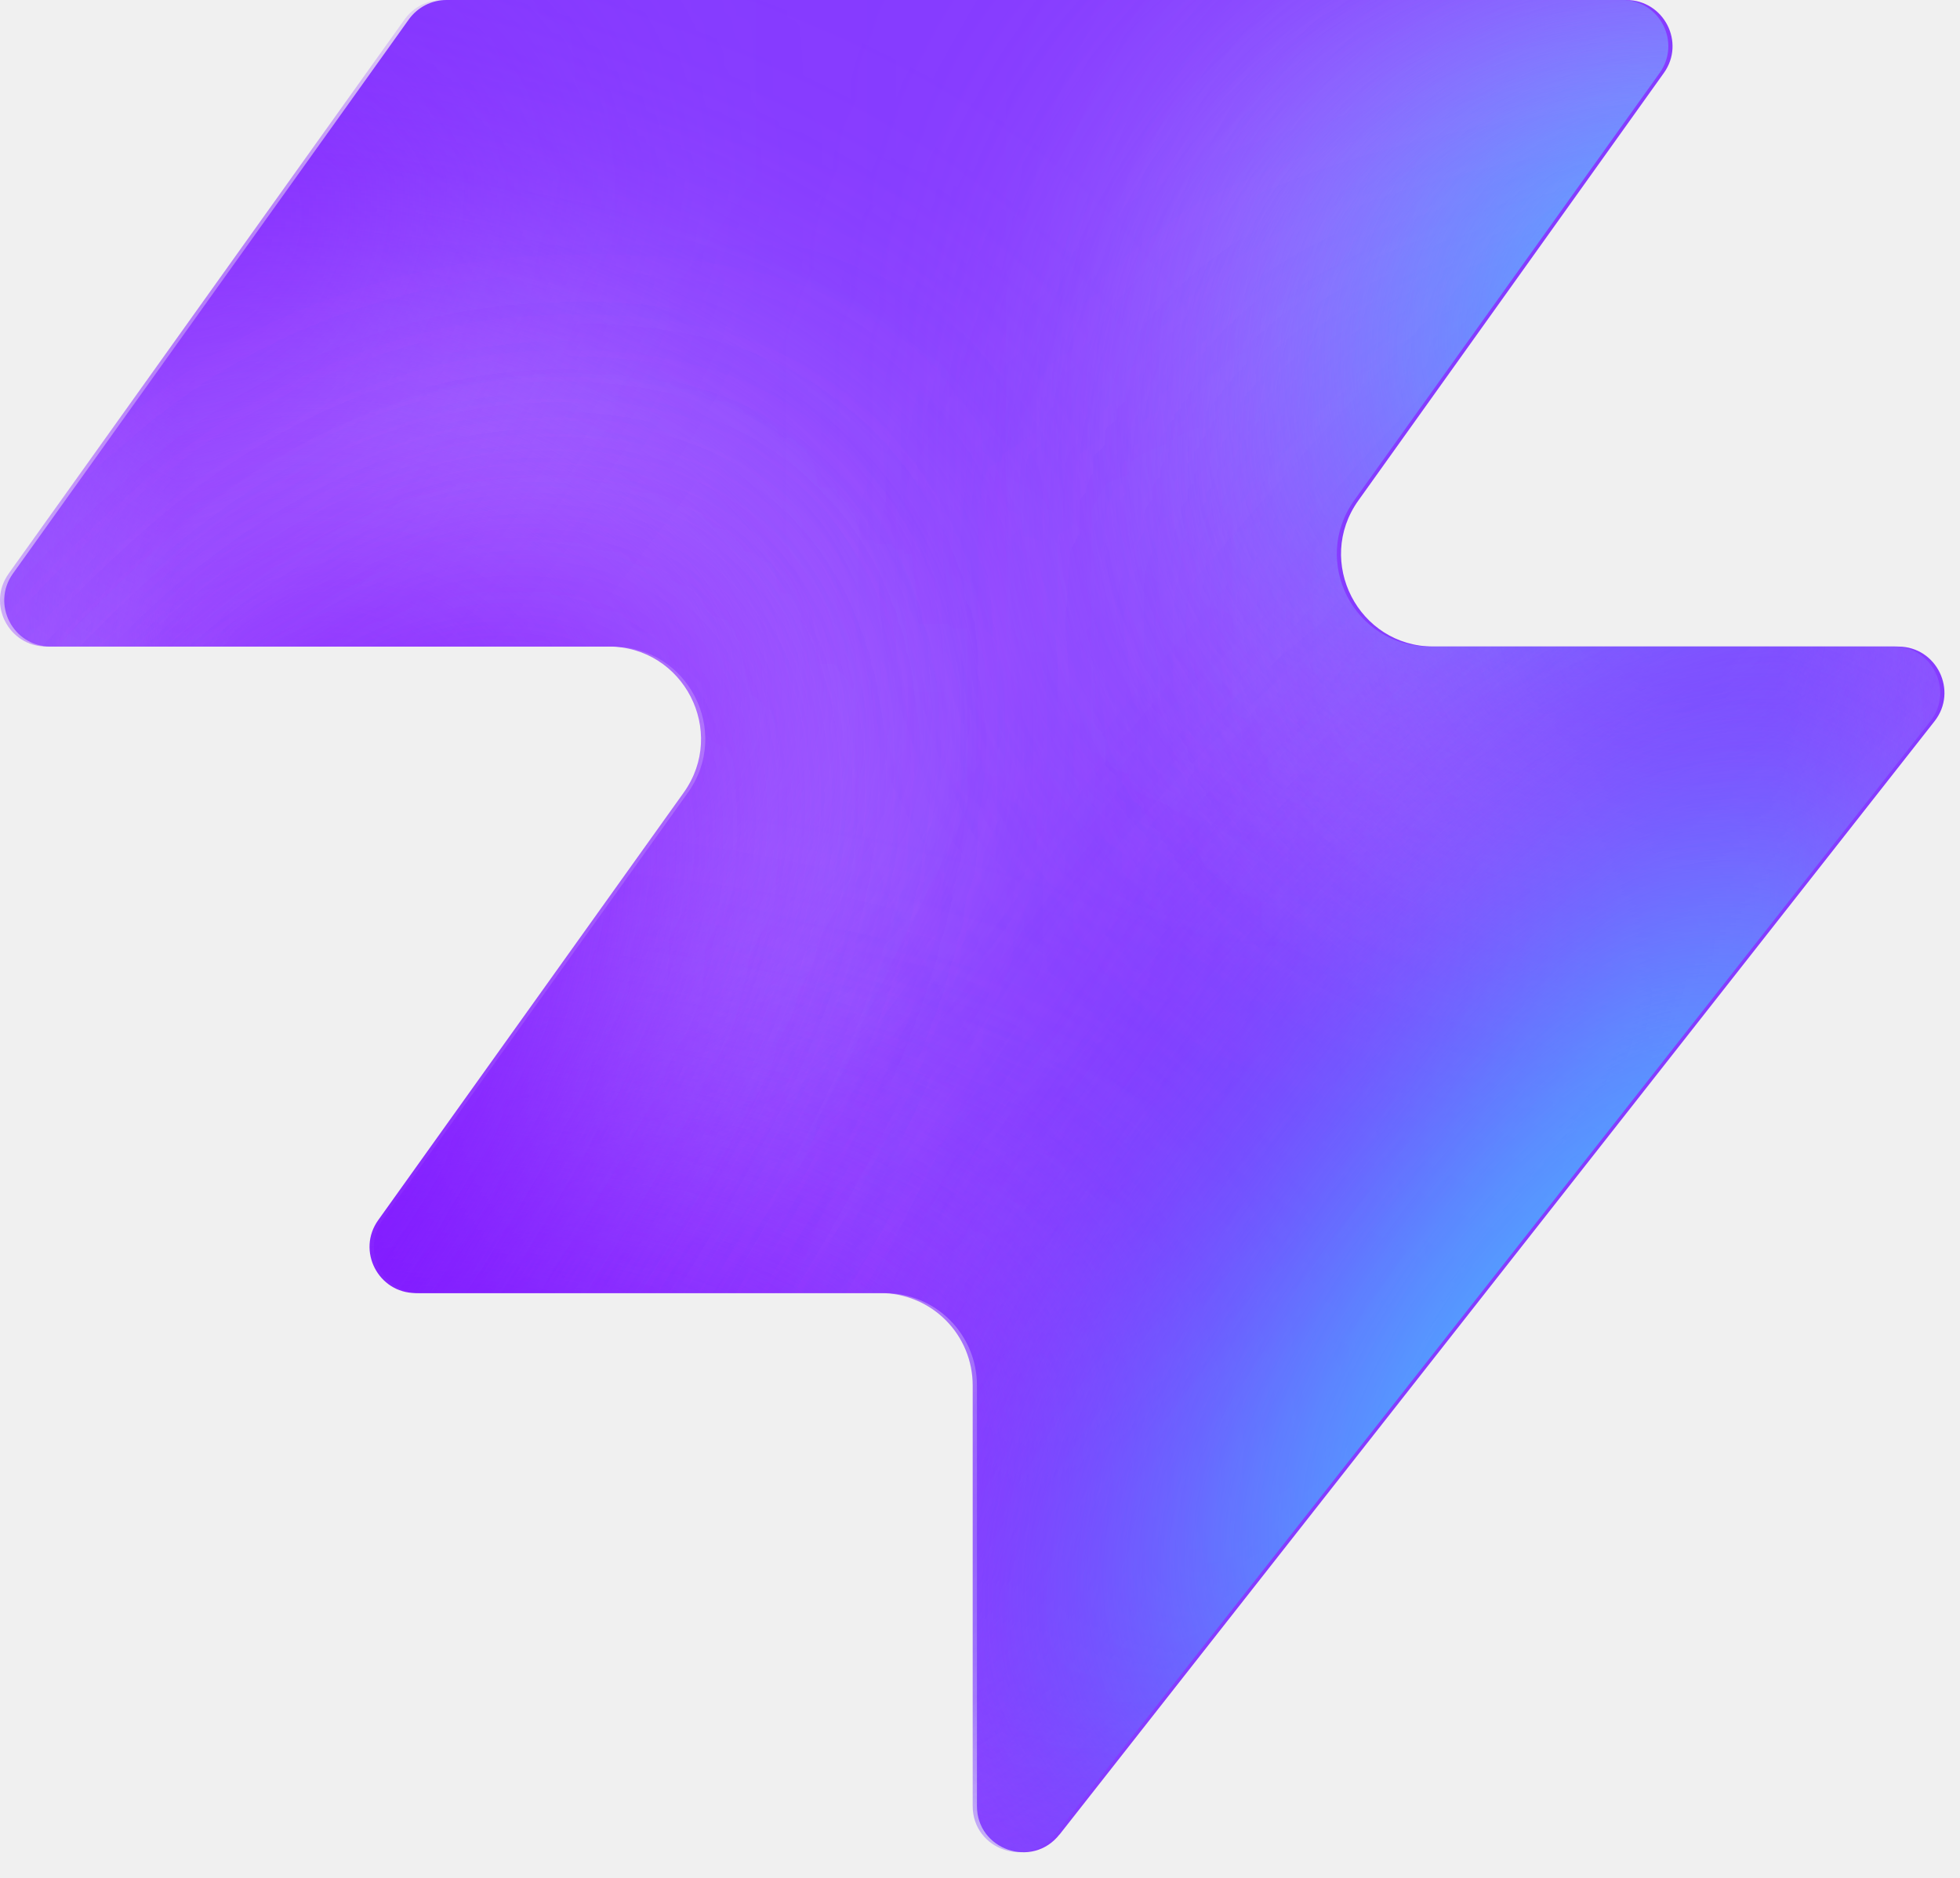
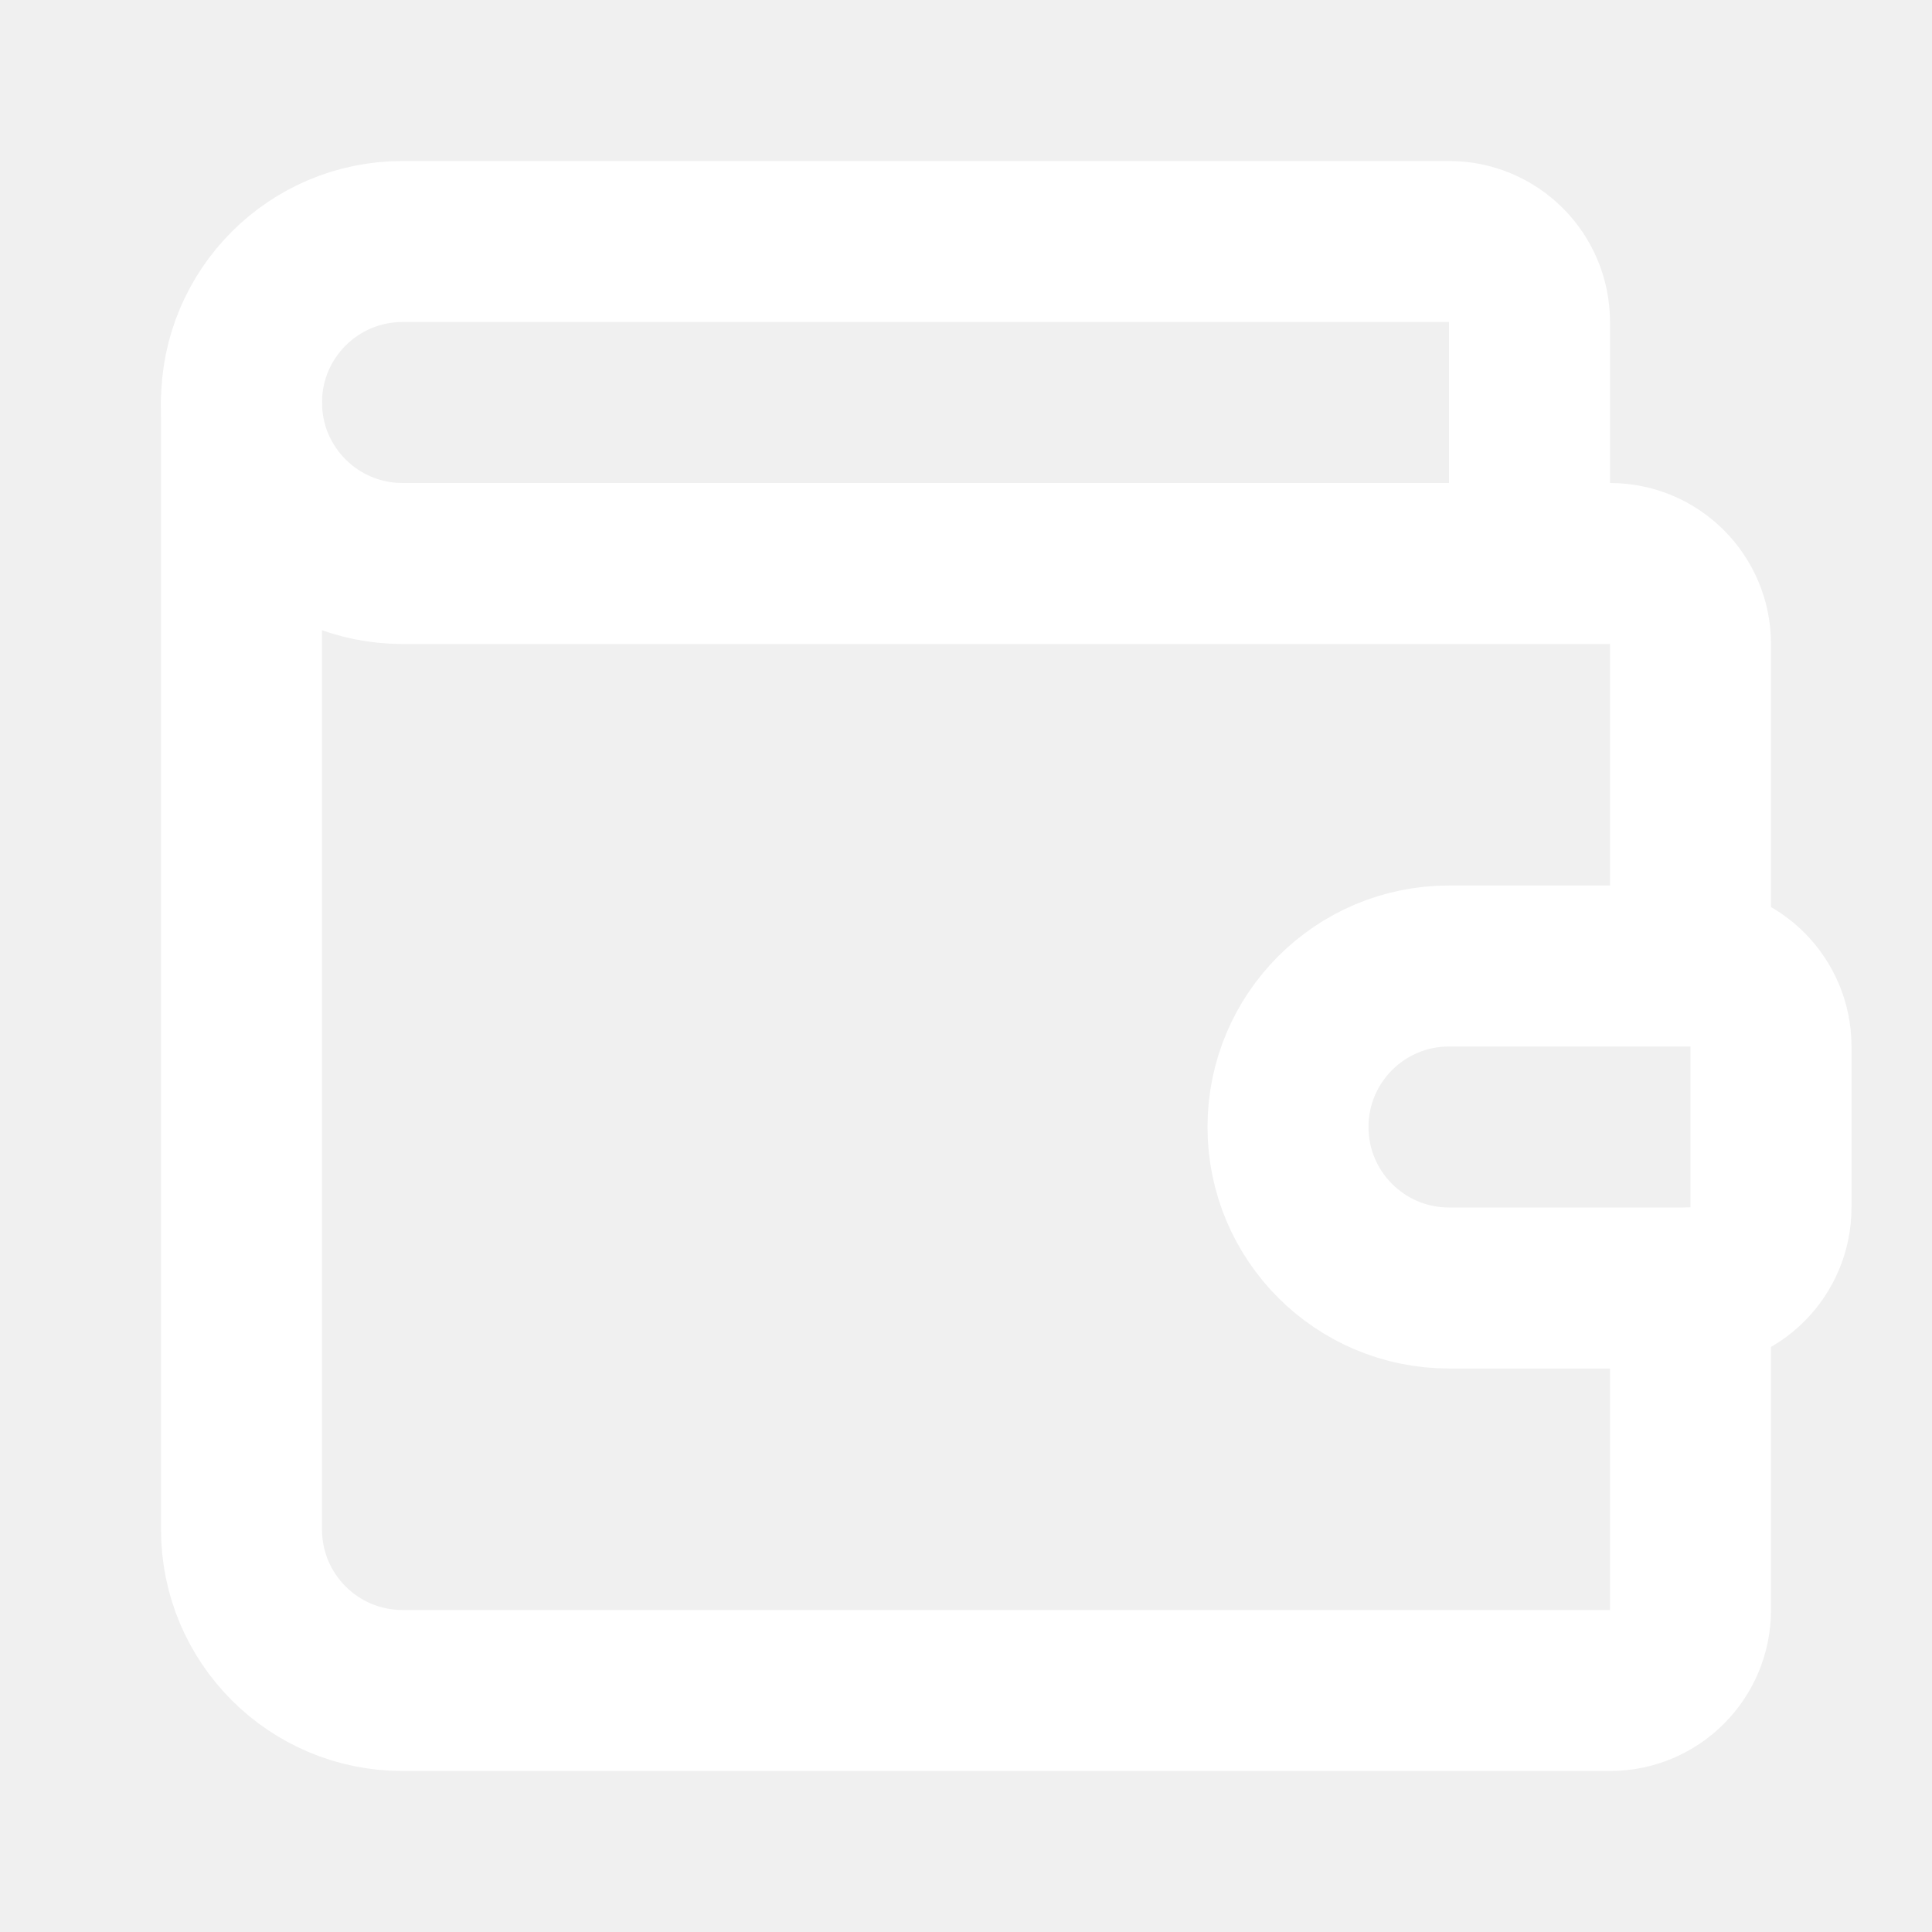
- <svg xmlns="http://www.w3.org/2000/svg" width="48" height="46" fill="none" viewBox="0 0 48 46">
-   <path fill="#863bff" d="M25.946 44.938c-.664.845-2.021.375-2.021-.698V33.937a2.26 2.26 0 0 0-2.262-2.262H10.287c-.92 0-1.456-1.04-.92-1.788l7.48-10.471c1.07-1.497 0-3.578-1.842-3.578H1.237c-.92 0-1.456-1.04-.92-1.788L10.013.474c.214-.297.556-.474.92-.474h28.894c.92 0 1.456 1.04.92 1.788l-7.48 10.471c-1.07 1.498 0 3.579 1.842 3.579h11.377c.943 0 1.473 1.088.89 1.83L25.947 44.94z" style="fill:#863bff;fill:color(display-p3 .525 .23 1);fill-opacity:1" />
-   <mask id="a" width="48" height="46" x="0" y="0" maskUnits="userSpaceOnUse" style="mask-type:alpha">
-     <path fill="#000" d="M25.842 44.938c-.664.844-2.021.375-2.021-.698V33.937a2.26 2.26 0 0 0-2.262-2.262H10.183c-.92 0-1.456-1.04-.92-1.788l7.48-10.471c1.07-1.498 0-3.579-1.842-3.579H1.133c-.92 0-1.456-1.04-.92-1.787L9.91.473c.214-.297.556-.474.92-.474h28.894c.92 0 1.456 1.04.92 1.788l-7.48 10.471c-1.07 1.498 0 3.578 1.842 3.578h11.377c.943 0 1.473 1.088.89 1.832L25.843 44.94z" style="fill:#000;fill-opacity:1" />
-   </mask>
-   <g mask="url(#a)">
-     <g filter="url(#b)">
-       <ellipse cx="5.508" cy="14.704" fill="#ede6ff" rx="5.508" ry="14.704" style="fill:#ede6ff;fill:color(display-p3 .927 .903 1);fill-opacity:1" transform="matrix(.00324 1 1 -.00324 -4.47 31.516)" />
-     </g>
-     <g filter="url(#c)">
-       <ellipse cx="10.399" cy="29.851" fill="#ede6ff" rx="10.399" ry="29.851" style="fill:#ede6ff;fill:color(display-p3 .927 .903 1);fill-opacity:1" transform="matrix(.00324 1 1 -.00324 -39.328 7.883)" />
-     </g>
-     <g filter="url(#d)">
-       <ellipse cx="5.508" cy="30.487" fill="#7e14ff" rx="5.508" ry="30.487" style="fill:#7e14ff;fill:color(display-p3 .492 .077 1);fill-opacity:1" transform="rotate(89.814 -25.913 -14.639)scale(1 -1)" />
-     </g>
-     <g filter="url(#e)">
-       <ellipse cx="5.508" cy="30.599" fill="#7e14ff" rx="5.508" ry="30.599" style="fill:#7e14ff;fill:color(display-p3 .492 .077 1);fill-opacity:1" transform="rotate(89.814 -32.644 -3.334)scale(1 -1)" />
-     </g>
-     <g filter="url(#f)">
-       <ellipse cx="5.508" cy="30.599" fill="#7e14ff" rx="5.508" ry="30.599" style="fill:#7e14ff;fill:color(display-p3 .492 .077 1);fill-opacity:1" transform="matrix(.00324 1 1 -.00324 -34.34 30.47)" />
-     </g>
-     <g filter="url(#g)">
-       <ellipse cx="14.072" cy="22.078" fill="#ede6ff" rx="14.072" ry="22.078" style="fill:#ede6ff;fill:color(display-p3 .927 .903 1);fill-opacity:1" transform="rotate(93.35 24.506 48.493)scale(-1 1)" />
-     </g>
-     <g filter="url(#h)">
-       <ellipse cx="3.47" cy="21.501" fill="#7e14ff" rx="3.47" ry="21.501" style="fill:#7e14ff;fill:color(display-p3 .492 .077 1);fill-opacity:1" transform="rotate(89.009 28.708 47.59)scale(-1 1)" />
-     </g>
-     <g filter="url(#i)">
-       <ellipse cx="3.47" cy="21.501" fill="#7e14ff" rx="3.47" ry="21.501" style="fill:#7e14ff;fill:color(display-p3 .492 .077 1);fill-opacity:1" transform="rotate(89.009 28.708 47.59)scale(-1 1)" />
-     </g>
-     <g filter="url(#j)">
-       <ellipse cx=".387" cy="8.972" fill="#7e14ff" rx="4.407" ry="29.108" style="fill:#7e14ff;fill:color(display-p3 .492 .077 1);fill-opacity:1" transform="rotate(39.51 .387 8.972)" />
-     </g>
-     <g filter="url(#k)">
-       <ellipse cx="47.523" cy="-6.092" fill="#7e14ff" rx="4.407" ry="29.108" style="fill:#7e14ff;fill:color(display-p3 .492 .077 1);fill-opacity:1" transform="rotate(37.892 47.523 -6.092)" />
-     </g>
-     <g filter="url(#l)">
-       <ellipse cx="41.412" cy="6.333" fill="#47bfff" rx="5.971" ry="9.665" style="fill:#47bfff;fill:color(display-p3 .28 .748 1);fill-opacity:1" transform="rotate(37.892 41.412 6.333)" />
-     </g>
-     <g filter="url(#m)">
-       <ellipse cx="-1.879" cy="38.332" fill="#7e14ff" rx="4.407" ry="29.108" style="fill:#7e14ff;fill:color(display-p3 .492 .077 1);fill-opacity:1" transform="rotate(37.892 -1.88 38.332)" />
-     </g>
-     <g filter="url(#n)">
-       <ellipse cx="-1.879" cy="38.332" fill="#7e14ff" rx="4.407" ry="29.108" style="fill:#7e14ff;fill:color(display-p3 .492 .077 1);fill-opacity:1" transform="rotate(37.892 -1.88 38.332)" />
-     </g>
-     <g filter="url(#o)">
-       <ellipse cx="35.651" cy="29.907" fill="#7e14ff" rx="4.407" ry="29.108" style="fill:#7e14ff;fill:color(display-p3 .492 .077 1);fill-opacity:1" transform="rotate(37.892 35.651 29.907)" />
-     </g>
-     <g filter="url(#p)">
-       <ellipse cx="38.418" cy="32.4" fill="#47bfff" rx="5.971" ry="15.297" style="fill:#47bfff;fill:color(display-p3 .28 .748 1);fill-opacity:1" transform="rotate(37.892 38.418 32.4)" />
-     </g>
-   </g>
-   <defs>
-     <filter id="b" width="60.045" height="41.654" x="-19.77" y="16.149" color-interpolation-filters="sRGB" filterUnits="userSpaceOnUse">
-       <feFlood flood-opacity="0" result="BackgroundImageFix" />
-       <feBlend in="SourceGraphic" in2="BackgroundImageFix" result="shape" />
-       <feGaussianBlur result="effect1_foregroundBlur_2002_17158" stdDeviation="7.659" />
-     </filter>
-     <filter id="c" width="90.34" height="51.437" x="-54.613" y="-7.533" color-interpolation-filters="sRGB" filterUnits="userSpaceOnUse">
-       <feFlood flood-opacity="0" result="BackgroundImageFix" />
-       <feBlend in="SourceGraphic" in2="BackgroundImageFix" result="shape" />
-       <feGaussianBlur result="effect1_foregroundBlur_2002_17158" stdDeviation="7.659" />
-     </filter>
-     <filter id="d" width="79.355" height="29.4" x="-49.64" y="2.03" color-interpolation-filters="sRGB" filterUnits="userSpaceOnUse">
-       <feFlood flood-opacity="0" result="BackgroundImageFix" />
-       <feBlend in="SourceGraphic" in2="BackgroundImageFix" result="shape" />
-       <feGaussianBlur result="effect1_foregroundBlur_2002_17158" stdDeviation="4.596" />
-     </filter>
-     <filter id="e" width="79.579" height="29.4" x="-45.045" y="20.029" color-interpolation-filters="sRGB" filterUnits="userSpaceOnUse">
-       <feFlood flood-opacity="0" result="BackgroundImageFix" />
-       <feBlend in="SourceGraphic" in2="BackgroundImageFix" result="shape" />
-       <feGaussianBlur result="effect1_foregroundBlur_2002_17158" stdDeviation="4.596" />
-     </filter>
-     <filter id="f" width="79.579" height="29.4" x="-43.513" y="21.178" color-interpolation-filters="sRGB" filterUnits="userSpaceOnUse">
-       <feFlood flood-opacity="0" result="BackgroundImageFix" />
-       <feBlend in="SourceGraphic" in2="BackgroundImageFix" result="shape" />
-       <feGaussianBlur result="effect1_foregroundBlur_2002_17158" stdDeviation="4.596" />
-     </filter>
-     <filter id="g" width="74.749" height="58.852" x="15.756" y="-17.901" color-interpolation-filters="sRGB" filterUnits="userSpaceOnUse">
-       <feFlood flood-opacity="0" result="BackgroundImageFix" />
-       <feBlend in="SourceGraphic" in2="BackgroundImageFix" result="shape" />
-       <feGaussianBlur result="effect1_foregroundBlur_2002_17158" stdDeviation="7.659" />
-     </filter>
-     <filter id="h" width="61.377" height="25.362" x="23.548" y="2.284" color-interpolation-filters="sRGB" filterUnits="userSpaceOnUse">
-       <feFlood flood-opacity="0" result="BackgroundImageFix" />
-       <feBlend in="SourceGraphic" in2="BackgroundImageFix" result="shape" />
-       <feGaussianBlur result="effect1_foregroundBlur_2002_17158" stdDeviation="4.596" />
-     </filter>
-     <filter id="i" width="61.377" height="25.362" x="23.548" y="2.284" color-interpolation-filters="sRGB" filterUnits="userSpaceOnUse">
-       <feFlood flood-opacity="0" result="BackgroundImageFix" />
-       <feBlend in="SourceGraphic" in2="BackgroundImageFix" result="shape" />
-       <feGaussianBlur result="effect1_foregroundBlur_2002_17158" stdDeviation="4.596" />
-     </filter>
-     <filter id="j" width="56.045" height="63.649" x="-27.636" y="-22.853" color-interpolation-filters="sRGB" filterUnits="userSpaceOnUse">
-       <feFlood flood-opacity="0" result="BackgroundImageFix" />
-       <feBlend in="SourceGraphic" in2="BackgroundImageFix" result="shape" />
-       <feGaussianBlur result="effect1_foregroundBlur_2002_17158" stdDeviation="4.596" />
-     </filter>
-     <filter id="k" width="54.814" height="64.646" x="20.116" y="-38.415" color-interpolation-filters="sRGB" filterUnits="userSpaceOnUse">
-       <feFlood flood-opacity="0" result="BackgroundImageFix" />
-       <feBlend in="SourceGraphic" in2="BackgroundImageFix" result="shape" />
-       <feGaussianBlur result="effect1_foregroundBlur_2002_17158" stdDeviation="4.596" />
-     </filter>
-     <filter id="l" width="33.541" height="35.313" x="24.641" y="-11.323" color-interpolation-filters="sRGB" filterUnits="userSpaceOnUse">
-       <feFlood flood-opacity="0" result="BackgroundImageFix" />
-       <feBlend in="SourceGraphic" in2="BackgroundImageFix" result="shape" />
-       <feGaussianBlur result="effect1_foregroundBlur_2002_17158" stdDeviation="4.596" />
-     </filter>
-     <filter id="m" width="54.814" height="64.646" x="-29.286" y="6.009" color-interpolation-filters="sRGB" filterUnits="userSpaceOnUse">
-       <feFlood flood-opacity="0" result="BackgroundImageFix" />
-       <feBlend in="SourceGraphic" in2="BackgroundImageFix" result="shape" />
-       <feGaussianBlur result="effect1_foregroundBlur_2002_17158" stdDeviation="4.596" />
-     </filter>
-     <filter id="n" width="54.814" height="64.646" x="-29.286" y="6.009" color-interpolation-filters="sRGB" filterUnits="userSpaceOnUse">
-       <feFlood flood-opacity="0" result="BackgroundImageFix" />
-       <feBlend in="SourceGraphic" in2="BackgroundImageFix" result="shape" />
-       <feGaussianBlur result="effect1_foregroundBlur_2002_17158" stdDeviation="4.596" />
-     </filter>
-     <filter id="o" width="54.814" height="64.646" x="8.244" y="-2.416" color-interpolation-filters="sRGB" filterUnits="userSpaceOnUse">
-       <feFlood flood-opacity="0" result="BackgroundImageFix" />
-       <feBlend in="SourceGraphic" in2="BackgroundImageFix" result="shape" />
-       <feGaussianBlur result="effect1_foregroundBlur_2002_17158" stdDeviation="4.596" />
-     </filter>
-     <filter id="p" width="39.409" height="43.623" x="18.713" y="10.588" color-interpolation-filters="sRGB" filterUnits="userSpaceOnUse">
-       <feFlood flood-opacity="0" result="BackgroundImageFix" />
-       <feBlend in="SourceGraphic" in2="BackgroundImageFix" result="shape" />
-       <feGaussianBlur result="effect1_foregroundBlur_2002_17158" stdDeviation="4.596" />
-     </filter>
-   </defs>
+ <svg xmlns="http://www.w3.org/2000/svg" width="24" height="24" viewBox="0 0 24 24" fill="none" stroke="#ffffff" stroke-width="2" stroke-linecap="round" stroke-linejoin="round" class="lucide lucide-wallet-icon lucide-wallet">
+   <path d="M19 7V4a1 1 0 0 0-1-1H5a2 2 0 0 0 0 4h15a1 1 0 0 1 1 1v4h-3a2 2 0 0 0 0 4h3a1 1 0 0 0 1-1v-2a1 1 0 0 0-1-1" />
+   <path d="M3 5v14a2 2 0 0 0 2 2h15a1 1 0 0 0 1-1v-4" />
</svg>
